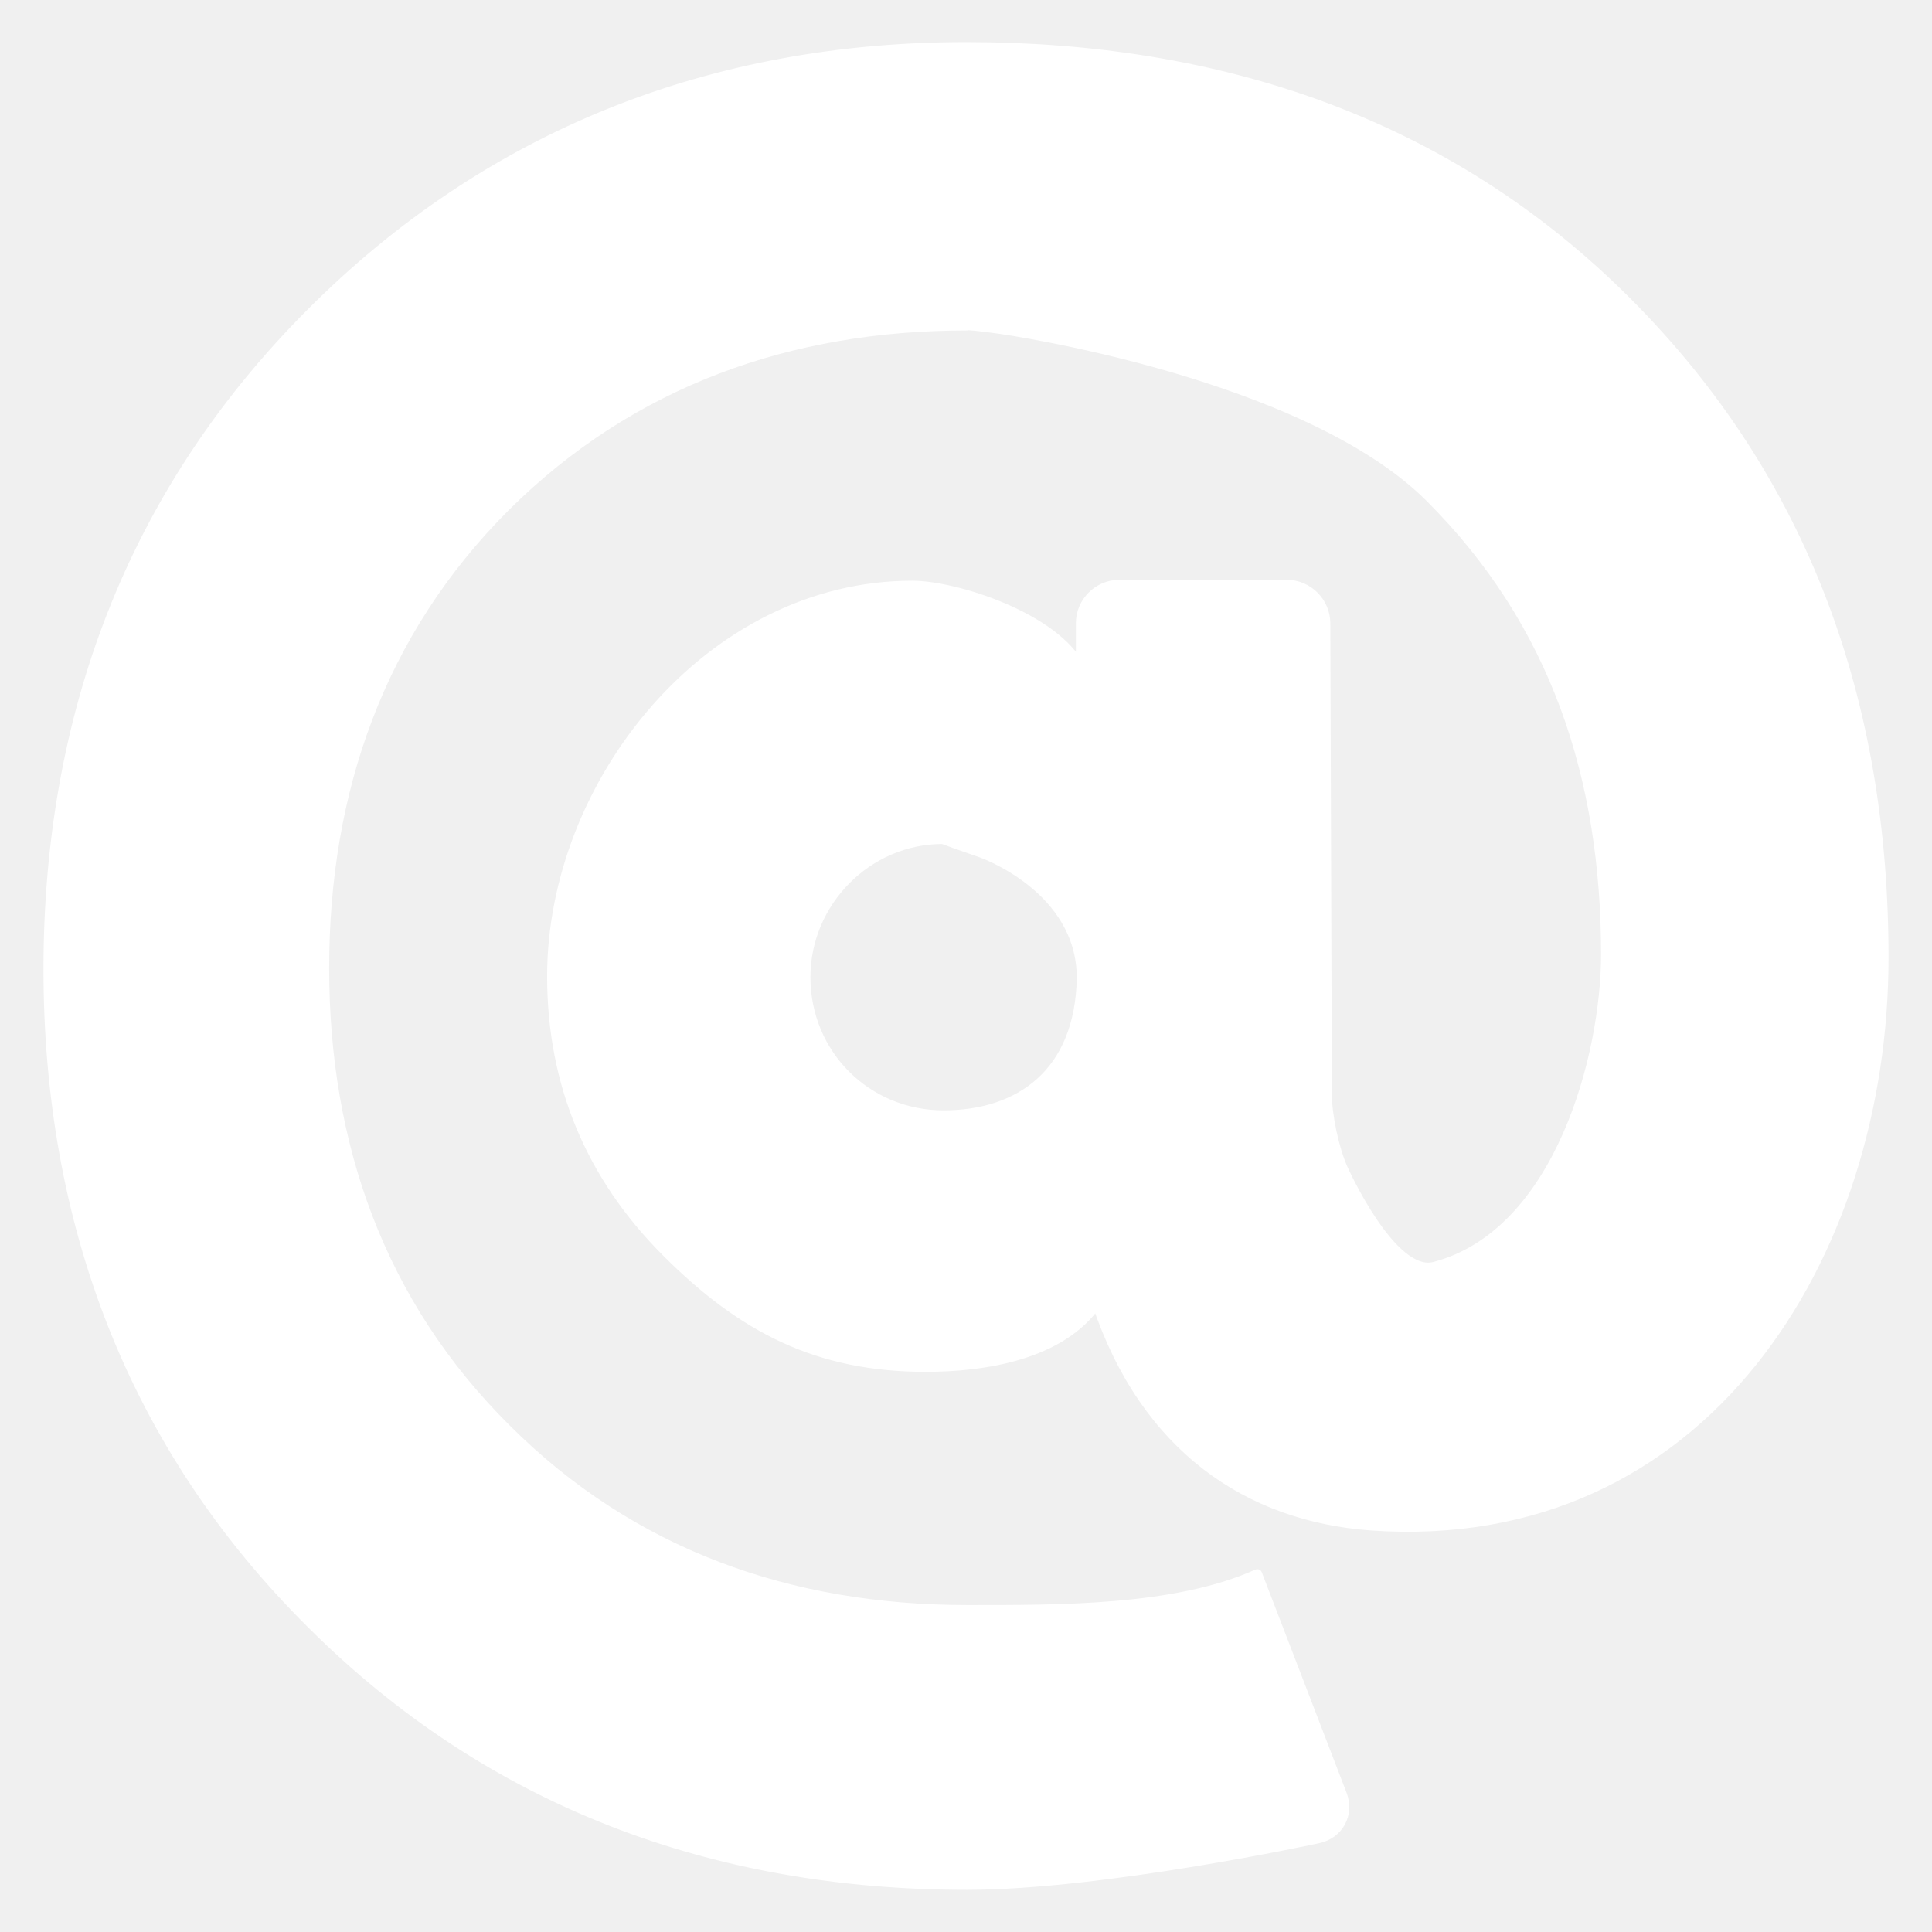
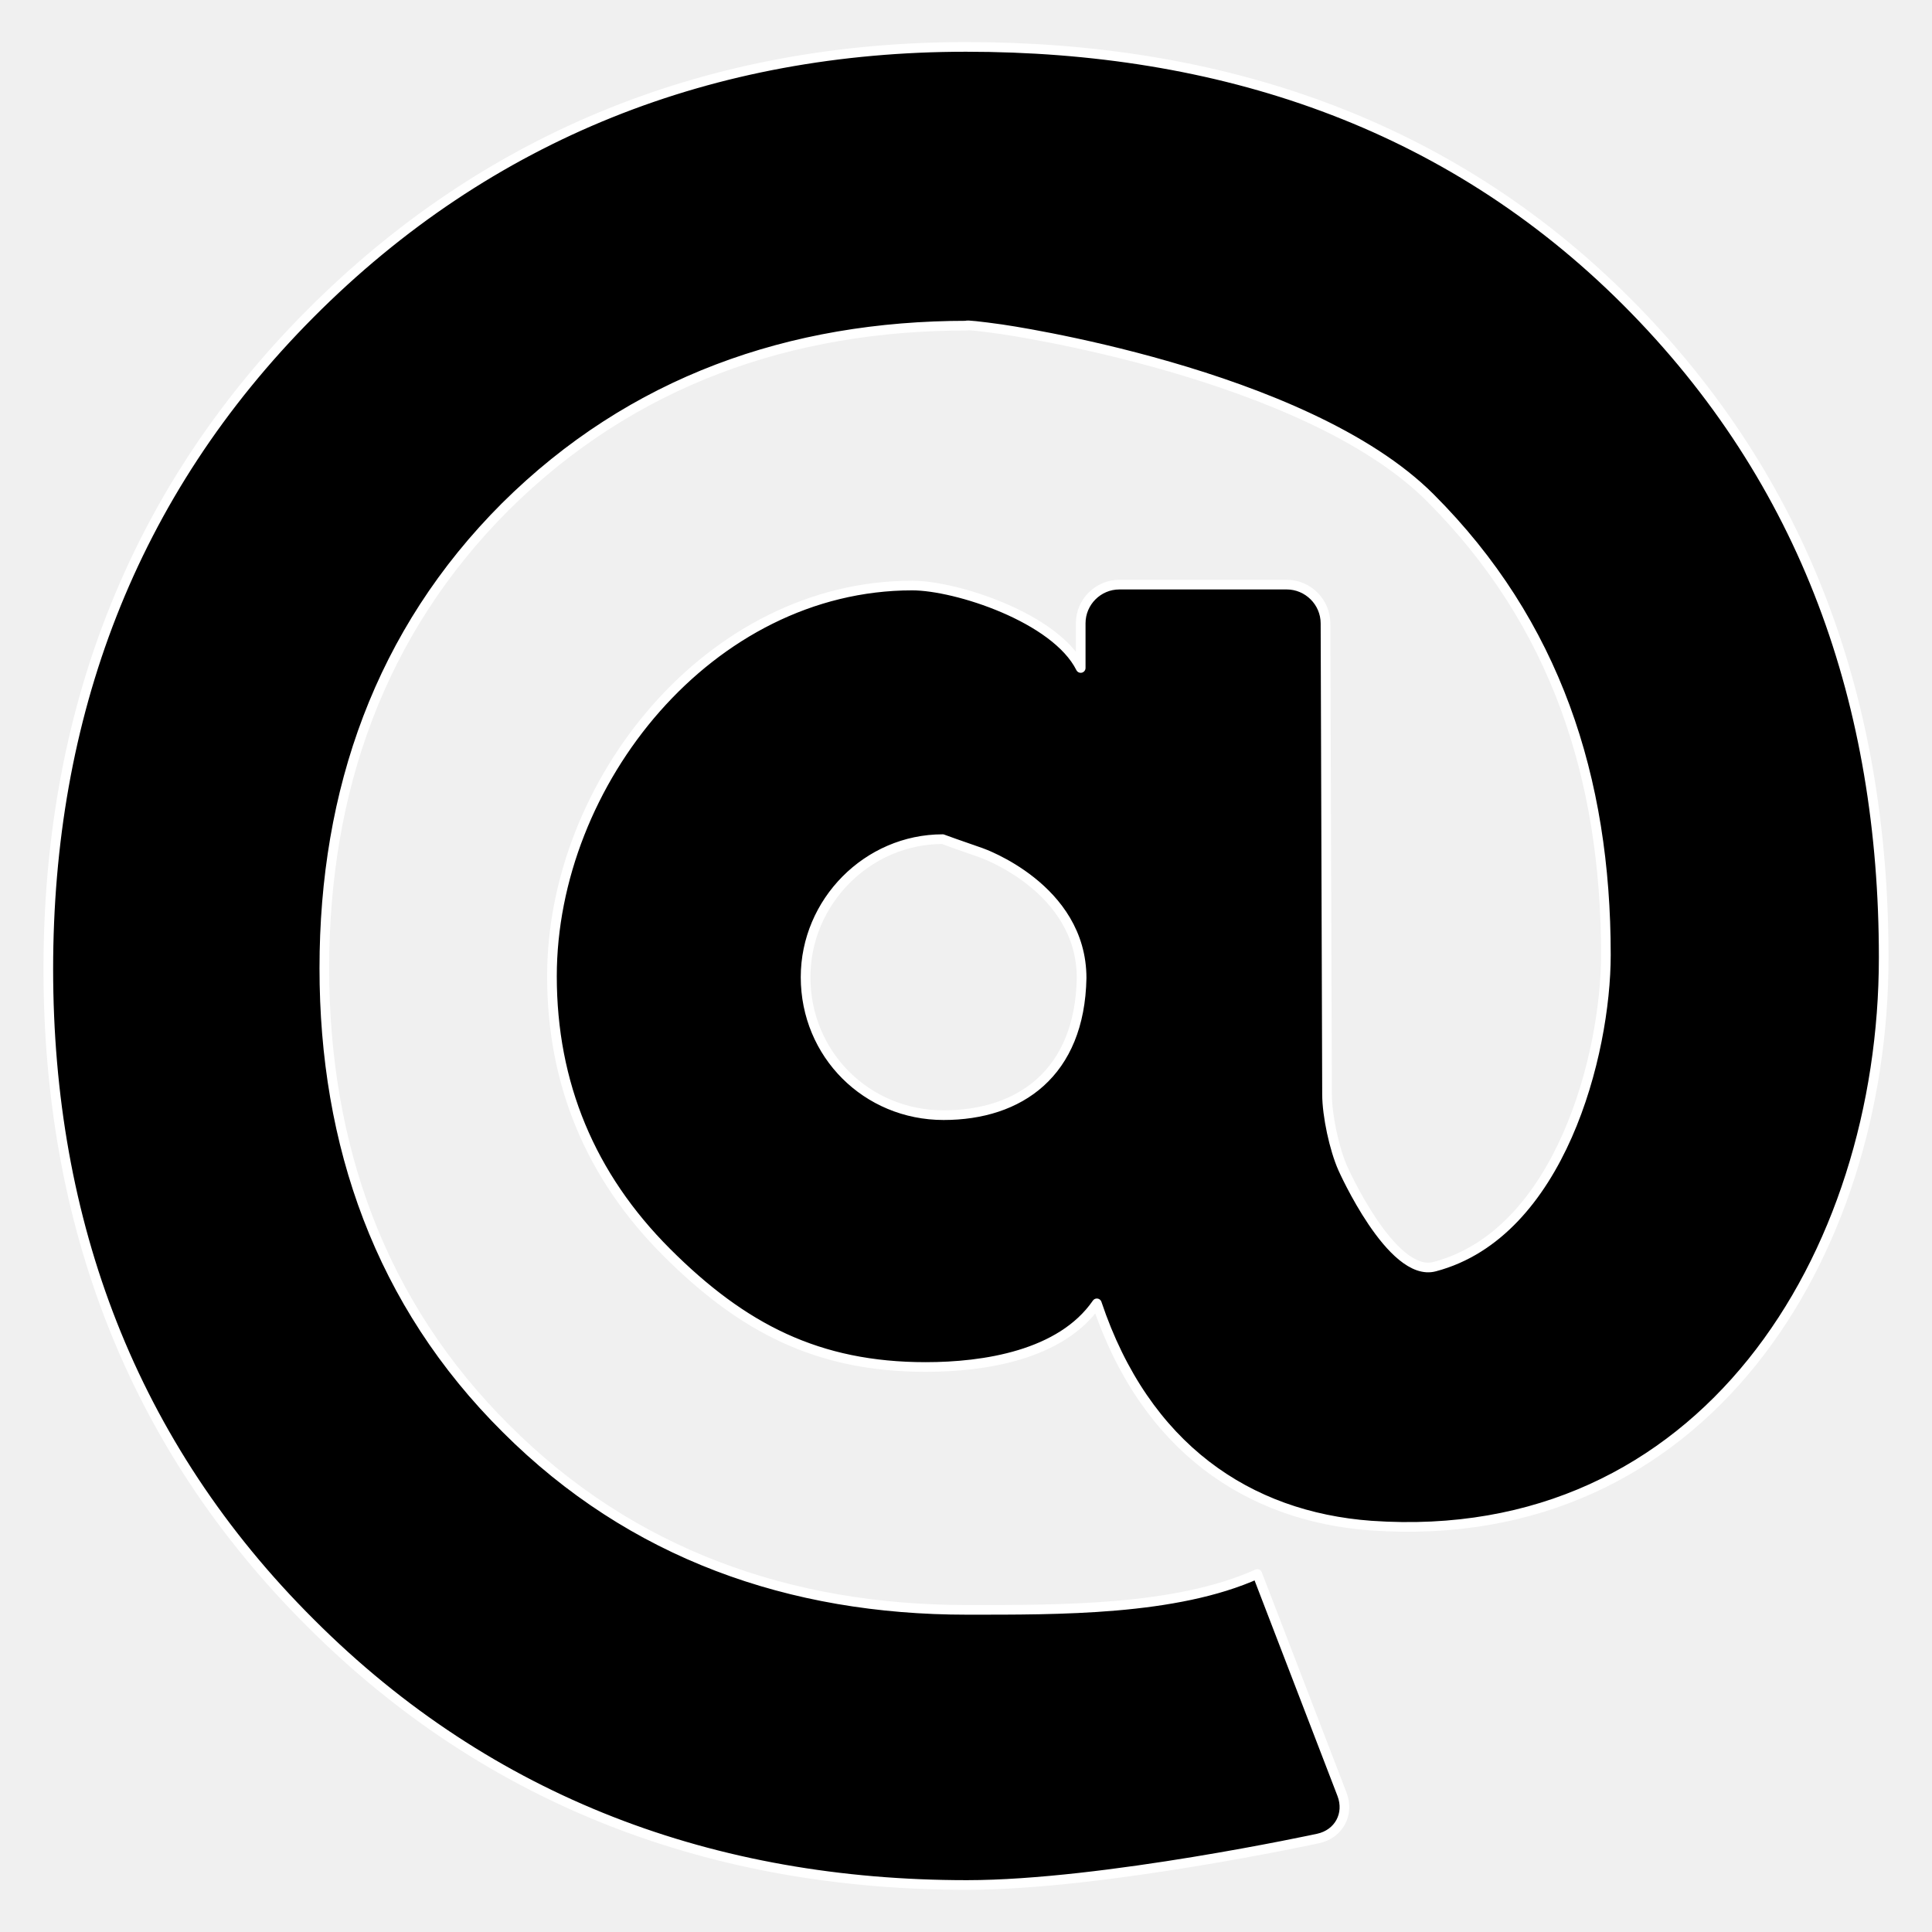
- <svg xmlns="http://www.w3.org/2000/svg" version="1.1" x="0px" y="0px" width="200px" height="200px" viewBox="0 0 200 200" enable-background="new 0 0 200 200" xml:space="preserve">
+ <svg xmlns="http://www.w3.org/2000/svg" version="1.1" id="Layer_1" x="0px" y="0px" width="200px" height="200px" viewBox="0 0 200 200" enable-background="new 0 0 200 200" xml:space="preserve">
  <g id="Layer_2" display="none">
</g>
-   <g id="Layer_1">
+   <g id="Layer_1_1_">
    <g>
      <g>
        <g>
-           <path fill="#FFFFFF" d="M100.093,33.71c-18.276,0-34.697,5.752-47.778,18.74c-12.988,12.988-18.74,29.408-18.74,47.777      c0,18.277,5.752,34.697,18.833,47.686c12.988,12.988,29.409,18.74,47.686,18.74c9.463,0,21.616,0.094,30.059-3.711l8.769,22.8      c0.79,2.054-0.323,4.114-2.473,4.579c0,0-22.253,4.814-36.354,4.814c-26.162,0-49.355-8.535-67.91-27.09      C13.628,149.583,5,126.483,5,100.321c0-26.07,8.535-49.17,27.09-67.818C50.645,13.856,73.838,4.856,100,4.856      c26.069,0,49.727,7.701,68.374,26.348C187.021,49.853,195,73.046,195,99.114c0,30.895-18.647,61.23-53.066,58.818      c-12.71-0.928-23.379-8.07-28.389-23.008c-3.711,5.381-11.689,6.588-17.72,6.588c-11.133,0-18.926-3.99-26.812-11.875      c-7.886-7.887-11.875-17.441-11.875-28.574c0-20.039,16.328-40.449,37.295-40.449c4.546,0,14.844,3.34,17.441,8.535v-4.629      c0-2.2,1.8-4,4-4h17.327c2.2,0,4.006,1.8,4.013,4l0.16,48.777c0.007,2.2,0.744,5.645,1.637,7.655c0,0,5.056,11.374,9.509,10.169      c12.988-3.434,17.72-21.988,17.72-32.285c0-18.277-5.195-34.326-18.184-47.314s-44.375-17.437-44.375-17.437      C101.504,33.777,99.889,33.607,100.093,33.71L100.093,33.71z M97.588,86.868c-7.793,0-14.194,6.494-14.194,14.287      c0,7.979,6.309,14.287,14.287,14.287c7.886,0,14.102-4.359,14.287-14.193c0-9.371-10.415-12.978-10.415-12.978      C99.475,87.551,97.689,86.92,97.588,86.868L97.588,86.868z" />
-           <path fill="none" stroke="#FFFFFF" stroke-linecap="round" stroke-linejoin="round" stroke-miterlimit="10" d="M100.093,33.71      c-18.276,0-34.697,5.752-47.778,18.74c-12.988,12.988-18.74,29.408-18.74,47.777c0,18.277,5.752,34.697,18.833,47.686      c12.988,12.988,29.409,18.74,47.686,18.74c9.463,0,21.616,0.094,30.059-3.711l8.769,22.8c0.79,2.054-0.323,4.114-2.473,4.579      c0,0-22.253,4.814-36.354,4.814c-26.162,0-49.355-8.535-67.91-27.09C13.628,149.583,5,126.483,5,100.321      c0-26.07,8.535-49.17,27.09-67.818C50.645,13.856,73.838,4.856,100,4.856c26.069,0,49.727,7.701,68.374,26.348      C187.021,49.853,195,73.046,195,99.114c0,30.895-18.647,61.23-53.066,58.818c-12.71-0.928-23.379-8.07-28.389-23.008      c-3.711,5.381-11.689,6.588-17.72,6.588c-11.133,0-18.926-3.99-26.812-11.875c-7.886-7.887-11.875-17.441-11.875-28.574      c0-20.039,16.328-40.449,37.295-40.449c4.546,0,14.844,3.34,17.441,8.535v-4.629c0-2.2,1.8-4,4-4h17.327      c2.2,0,4.006,1.8,4.013,4l0.16,48.777c0.007,2.2,0.744,5.645,1.637,7.655c0,0,5.056,11.374,9.509,10.169      c12.988-3.434,17.72-21.988,17.72-32.285c0-18.277-5.195-34.326-18.184-47.314s-44.375-17.437-44.375-17.437      C101.504,33.777,99.889,33.607,100.093,33.71L100.093,33.71z M97.588,86.868c-7.793,0-14.194,6.494-14.194,14.287      c0,7.979,6.309,14.287,14.287,14.287c7.886,0,14.102-4.359,14.287-14.193c0-9.371-10.415-12.978-10.415-12.978      C99.475,87.551,97.689,86.92,97.588,86.868L97.588,86.868z" />
+           <path d="M100.093,33.71c-18.276,0-34.697,5.752-47.778,18.74c-12.988,12.988-18.74,29.408-18.74,47.777      c0,18.277,5.752,34.697,18.833,47.686c12.988,12.987,29.409,18.739,47.686,18.739c9.462,0,21.616,0.095,30.058-3.711      l8.77,22.801c0.79,2.054-0.322,4.113-2.473,4.578c0,0-22.254,4.814-36.354,4.814c-26.162,0-49.355-8.535-67.91-27.09      C13.628,149.583,5,126.482,5,100.321c0-26.07,8.535-49.17,27.09-67.818C50.645,13.856,73.838,4.856,100,4.856      c26.068,0,49.727,7.701,68.374,26.348C187.021,49.853,195,73.046,195,99.114c0,30.895-18.646,61.229-53.066,58.817      c-12.709-0.928-23.379-8.07-28.389-23.008c-3.711,5.381-11.689,6.588-17.72,6.588c-11.133,0-18.926-3.99-26.812-11.875      c-7.886-7.887-11.875-17.441-11.875-28.574c0-20.039,16.328-40.448,37.295-40.448c4.546,0,14.844,3.34,17.441,8.535V64.52      c0-2.2,1.8-4,4-4h17.327c2.199,0,4.006,1.8,4.013,4l0.16,48.777c0.007,2.2,0.744,5.645,1.637,7.655      c0,0,5.056,11.374,9.509,10.169c12.988-3.434,17.721-21.988,17.721-32.285c0-18.277-5.195-34.326-18.184-47.314      c-12.99-12.988-44.375-17.437-44.375-17.437C101.504,33.777,99.889,33.607,100.093,33.71L100.093,33.71z M97.588,86.868      c-7.793,0-14.194,6.494-14.194,14.286c0,7.979,6.309,14.287,14.287,14.287c7.885,0,14.102-4.358,14.287-14.192      c0-9.371-10.415-12.978-10.415-12.978C99.475,87.551,97.689,86.92,97.588,86.868L97.588,86.868z" />
+           <path fill="none" stroke="#FFFFFF" stroke-linecap="round" stroke-linejoin="round" stroke-miterlimit="10" d="M100.093,33.71      c-18.276,0-34.697,5.752-47.778,18.74c-12.988,12.988-18.74,29.408-18.74,47.777c0,18.277,5.752,34.697,18.833,47.686      c12.988,12.987,29.409,18.739,47.686,18.739c9.462,0,21.616,0.095,30.058-3.711l8.77,22.801c0.79,2.054-0.322,4.113-2.473,4.578      c0,0-22.254,4.814-36.354,4.814c-26.162,0-49.355-8.535-67.91-27.09C13.628,149.583,5,126.482,5,100.321      c0-26.07,8.535-49.17,27.09-67.818C50.645,13.856,73.838,4.856,100,4.856c26.068,0,49.727,7.701,68.374,26.348      C187.021,49.853,195,73.046,195,99.114c0,30.895-18.646,61.229-53.066,58.817c-12.709-0.928-23.379-8.07-28.389-23.008      c-3.711,5.381-11.689,6.588-17.72,6.588c-11.133,0-18.926-3.99-26.812-11.875c-7.886-7.887-11.875-17.441-11.875-28.574      c0-20.039,16.328-40.448,37.295-40.448c4.546,0,14.844,3.34,17.441,8.535V64.52c0-2.2,1.8-4,4-4h17.327      c2.199,0,4.006,1.8,4.013,4l0.16,48.777c0.007,2.2,0.744,5.645,1.637,7.655c0,0,5.056,11.374,9.509,10.169      c12.988-3.434,17.721-21.988,17.721-32.285c0-18.277-5.195-34.326-18.184-47.314c-12.99-12.988-44.375-17.437-44.375-17.437      C101.504,33.777,99.889,33.607,100.093,33.71L100.093,33.71z M97.588,86.868c-7.793,0-14.194,6.494-14.194,14.286      c0,7.979,6.309,14.287,14.287,14.287c7.885,0,14.102-4.358,14.287-14.192c0-9.371-10.415-12.978-10.415-12.978      C99.475,87.551,97.689,86.92,97.588,86.868L97.588,86.868z" />
        </g>
      </g>
    </g>
  </g>
</svg>
